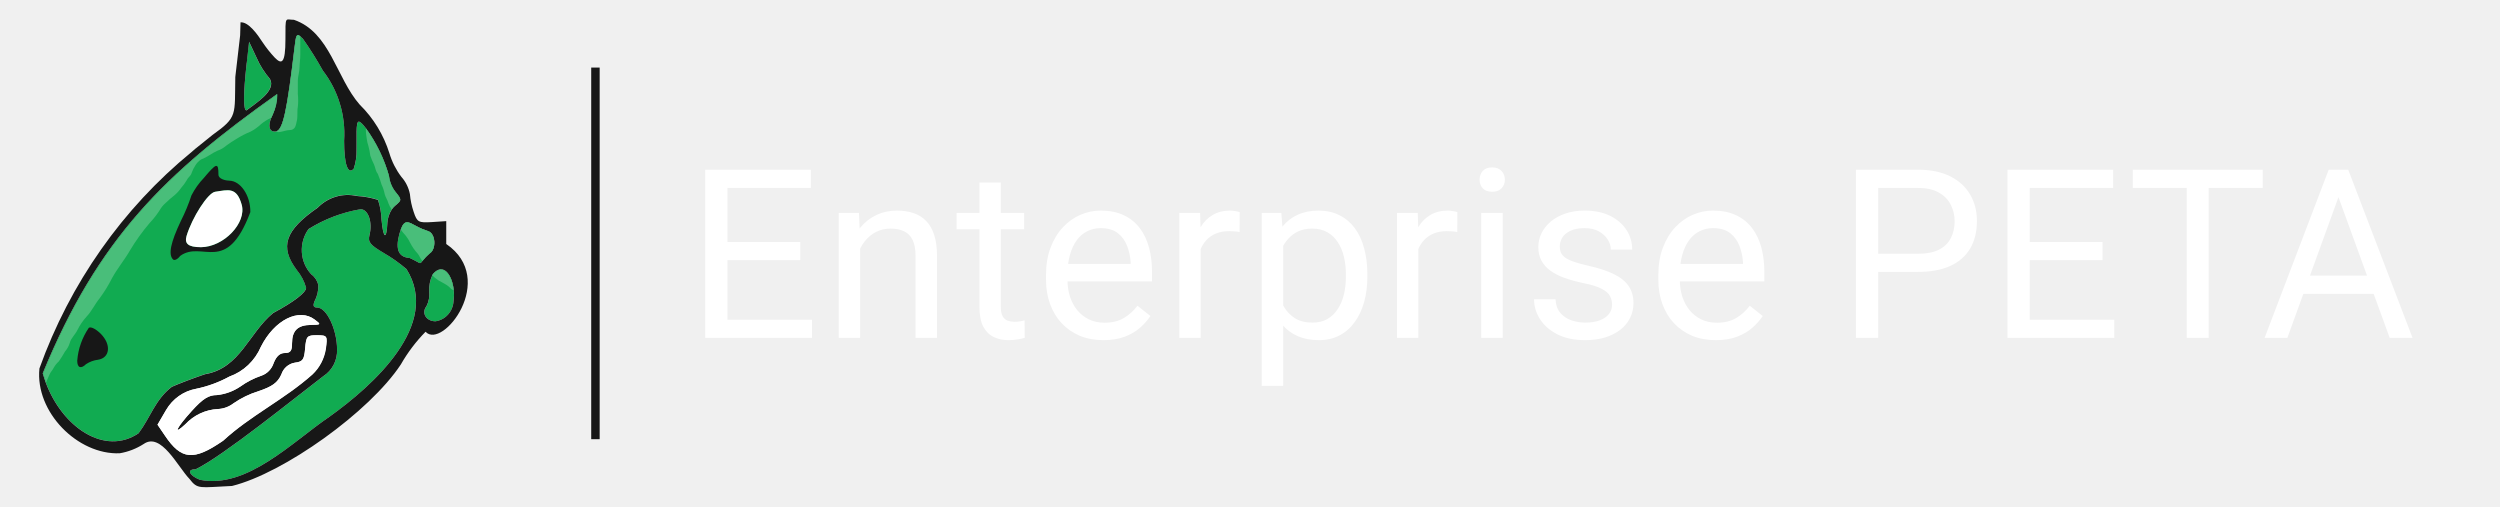
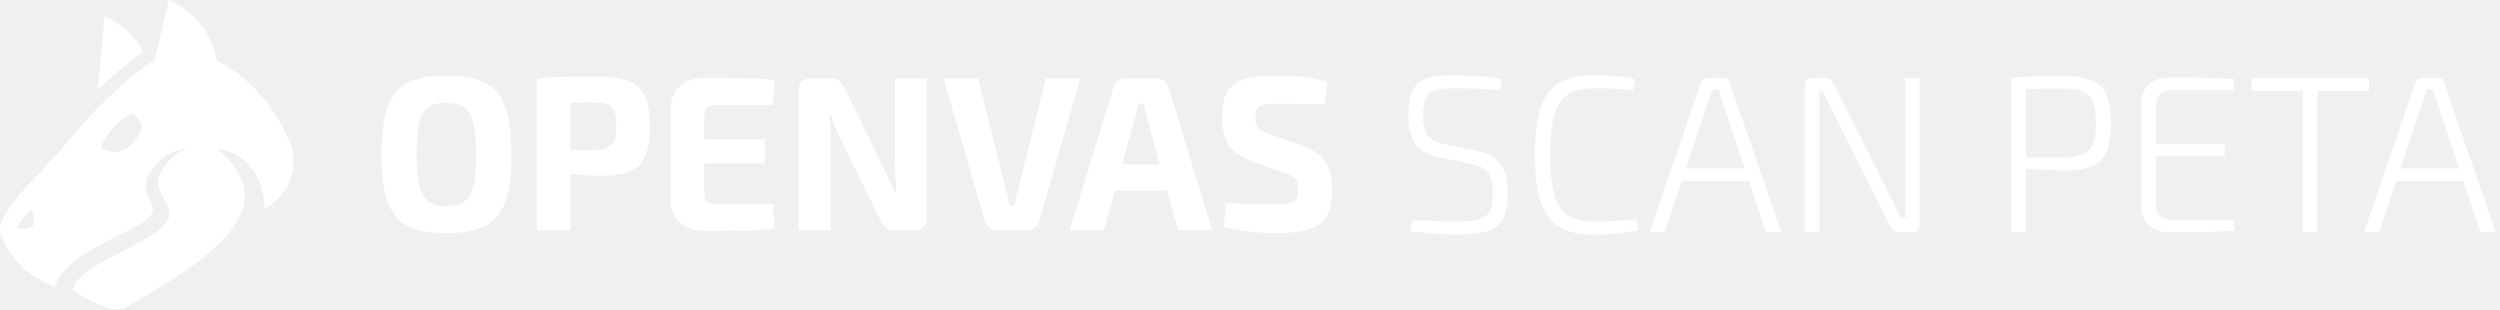
- <svg xmlns="http://www.w3.org/2000/svg" width="148" height="30" viewBox="0 0 148 30" fill="none" data-testid="EnterprisePeta">
-   <mask id="mask0_4211_512" style="mask-type:alpha" maskUnits="userSpaceOnUse" x="0" y="0" width="30" height="30">
-     <circle cx="15" cy="15" r="15" fill="#C4C4C4" />
-   </mask>
-   <g mask="url(#mask0_4211_512)">
- </g>
-   <g clip-path="url(#clip0_4211_512)">
-     <path d="M26.851 17.803V17.819C26.837 18.116 26.723 18.399 26.528 18.618C26.332 18.837 26.069 18.98 25.782 19.021C25.23 19.021 24.931 18.527 25.249 18.129C25.386 17.857 25.442 17.55 25.412 17.246C25.395 16.917 25.458 16.588 25.596 16.291C25.61 16.264 25.625 16.237 25.643 16.212C26.246 15.527 26.773 16.275 26.866 17.175C26.884 17.384 26.879 17.595 26.851 17.803V17.803Z" fill="#11AB51" />
-     <path d="M25.434 15.009C25.277 15.138 25.134 15.285 25.009 15.447C24.831 15.678 24.939 15.59 24.25 15.272C23.631 15.232 23.383 14.818 23.638 13.863C23.67 13.76 23.693 13.674 23.724 13.593C23.948 12.963 24.184 13.139 24.644 13.386C24.872 13.508 25.111 13.609 25.356 13.688C25.783 13.839 25.838 14.762 25.434 15.009Z" fill="#11AB51" />
-     <path d="M19.513 24.664C17.337 26.136 14.613 28.97 11.834 28.405C11.246 28.167 11.076 27.848 11.439 27.792C11.485 27.785 11.531 27.783 11.578 27.785C13.219 26.989 17.399 23.598 19.141 22.269C19.4 22.103 19.611 21.87 19.754 21.593C19.897 21.316 19.965 21.006 19.954 20.692C19.954 19.507 19.334 18.209 18.785 18.209C18.561 18.209 18.515 18.106 18.615 17.85C18.774 17.553 18.854 17.218 18.847 16.88C18.787 16.622 18.638 16.396 18.429 16.243C18.097 15.888 17.898 15.424 17.868 14.932C17.838 14.441 17.979 13.955 18.266 13.56C19.21 12.968 20.256 12.568 21.347 12.383C21.796 12.383 22.066 13.147 21.873 13.911C21.773 14.332 21.896 14.484 22.71 14.969C23.189 15.247 23.643 15.569 24.064 15.932C26.122 19.219 22.083 22.825 19.513 24.664Z" fill="#11AB51" />
-     <path d="M23.383 12.175C23.309 12.24 23.244 12.316 23.19 12.399C23.043 12.63 22.954 12.895 22.934 13.171C22.888 14.229 22.687 14.134 22.586 12.996C22.575 12.597 22.504 12.202 22.377 11.825C21.969 11.697 21.548 11.619 21.122 11.594C20.711 11.502 20.284 11.518 19.88 11.639C19.476 11.759 19.107 11.982 18.808 12.287C16.865 13.632 16.54 14.603 17.57 15.977C17.825 16.282 18.014 16.64 18.122 17.027C18.122 17.311 17.402 17.863 16.171 18.524C14.739 19.686 14.22 21.796 12.138 22.146C11.309 22.424 10.427 22.775 10.171 22.894C9.188 23.651 8.901 24.716 8.205 25.648C6.215 27.001 3.696 25.306 2.708 22.64C2.647 22.465 2.584 22.281 2.531 22.098C5.836 14.068 9.808 10.239 16.403 5.567C16.406 5.976 16.321 6.38 16.155 6.752C16.12 6.819 16.089 6.888 16.063 6.959V6.959C15.862 7.461 15.939 7.787 16.272 7.787C16.298 7.789 16.324 7.786 16.349 7.78C16.76 7.66 16.994 6.522 17.433 2.829C17.519 2.104 17.549 1.968 17.774 2.152C17.828 2.194 17.88 2.239 17.928 2.287C18.356 2.894 18.752 3.523 19.113 4.174C20.023 5.348 20.473 6.83 20.374 8.328C20.374 9.721 20.591 10.35 20.939 9.992C21.06 9.637 21.118 9.262 21.11 8.886C21.133 8.217 21.048 7.199 21.241 7.199C21.333 7.199 21.481 7.35 21.659 7.588C22.277 8.435 22.741 9.39 23.029 10.406C23.066 10.756 23.201 11.088 23.416 11.362C23.793 11.825 23.793 11.841 23.383 12.175Z" fill="#11AB51" />
-     <path d="M14.588 6.532C14.395 6.532 14.404 5.529 14.604 3.722L14.742 2.472L15.192 3.427C15.387 3.875 15.648 4.29 15.965 4.657C16.384 5.37 15.105 6.126 14.588 6.532Z" fill="#11AB51" />
-     <path d="M11.646 8.745C11.546 8.833 11.444 8.912 11.344 8.999C11.43 8.92 11.492 8.856 11.6 8.768L11.646 8.745Z" fill="#49BE7A" />
-     <path d="M5.965 19.761C5.695 19.491 5.385 19.323 5.261 19.411C4.866 19.983 4.628 20.654 4.572 21.353C4.572 21.775 4.789 21.854 5.091 21.56C5.305 21.416 5.549 21.326 5.803 21.297C6.516 21.185 6.597 20.398 5.965 19.761ZM13.567 10.696C13.335 10.696 12.932 10.592 12.932 10.337C12.932 9.605 12.824 9.644 12.073 10.536C11.78 10.842 11.532 11.191 11.337 11.571C11.169 12.086 10.962 12.586 10.717 13.068C10.098 14.373 9.959 15.073 10.245 15.36C10.331 15.44 10.516 15.352 10.663 15.153C11.979 14.19 13.396 16.347 14.82 12.557C14.837 11.578 14.234 10.696 13.567 10.696V10.696ZM11.895 14.635C11.121 14.635 10.92 14.412 11.044 13.973C11.377 12.867 12.306 11.426 12.732 11.354C13.506 11.242 14.009 11.044 14.311 12.118C14.613 13.193 13.251 14.627 11.895 14.635V14.635ZM13.567 10.696C13.335 10.696 12.932 10.592 12.932 10.337C12.932 9.605 12.824 9.644 12.073 10.536C11.78 10.842 11.532 11.191 11.337 11.571C11.169 12.086 10.962 12.586 10.717 13.068C10.098 14.373 9.959 15.073 10.245 15.36C10.331 15.44 10.516 15.352 10.663 15.153C11.979 14.19 13.396 16.347 14.82 12.557C14.837 11.578 14.234 10.696 13.567 10.696V10.696ZM11.895 14.635C11.121 14.635 10.92 14.412 11.044 13.973C11.377 12.867 12.306 11.426 12.732 11.354C13.506 11.242 14.009 11.044 14.311 12.118C14.613 13.193 13.251 14.627 11.895 14.635V14.635ZM5.965 19.761C5.695 19.491 5.385 19.323 5.261 19.411C4.866 19.983 4.628 20.654 4.572 21.353C4.572 21.775 4.789 21.854 5.091 21.56C5.305 21.416 5.549 21.326 5.803 21.297C6.516 21.185 6.597 20.398 5.965 19.761ZM5.965 19.761C5.695 19.491 5.385 19.323 5.261 19.411C4.866 19.983 4.628 20.654 4.572 21.353C4.572 21.775 4.789 21.854 5.091 21.56C5.305 21.416 5.549 21.326 5.803 21.297C6.516 21.185 6.597 20.398 5.965 19.761ZM13.567 10.696C13.335 10.696 12.932 10.592 12.932 10.337C12.932 9.605 12.824 9.644 12.073 10.536C11.78 10.842 11.532 11.191 11.337 11.571C11.169 12.086 10.962 12.586 10.717 13.068C10.098 14.373 9.959 15.073 10.245 15.36C10.331 15.44 10.516 15.352 10.663 15.153C11.979 14.19 13.396 16.347 14.82 12.557C14.837 11.578 14.234 10.696 13.567 10.696V10.696ZM11.895 14.635C11.121 14.635 10.92 14.412 11.044 13.973C11.377 12.867 12.306 11.426 12.732 11.354C13.506 11.242 14.009 11.044 14.311 12.118C14.613 13.193 13.251 14.627 11.895 14.635V14.635ZM13.567 10.696C13.335 10.696 12.932 10.592 12.932 10.337C12.932 9.605 12.824 9.644 12.073 10.536C11.78 10.842 11.532 11.191 11.337 11.571C11.169 12.086 10.962 12.586 10.717 13.068C10.098 14.373 9.959 15.073 10.245 15.36C10.331 15.44 10.516 15.352 10.663 15.153C11.979 14.19 13.396 16.347 14.82 12.557C14.837 11.578 14.234 10.696 13.567 10.696V10.696ZM11.895 14.635C11.121 14.635 10.92 14.412 11.044 13.973C11.377 12.867 12.306 11.426 12.732 11.354C13.506 11.242 14.009 11.044 14.311 12.118C14.613 13.193 13.251 14.627 11.895 14.635V14.635ZM5.965 19.761C5.695 19.491 5.385 19.323 5.261 19.411C4.866 19.983 4.628 20.654 4.572 21.353C4.572 21.775 4.789 21.854 5.091 21.56C5.305 21.416 5.549 21.326 5.803 21.297C6.516 21.185 6.597 20.398 5.965 19.761ZM5.965 19.761C5.695 19.491 5.385 19.323 5.261 19.411C4.866 19.983 4.628 20.654 4.572 21.353C4.572 21.775 4.789 21.854 5.091 21.56C5.305 21.416 5.549 21.326 5.803 21.297C6.516 21.185 6.597 20.398 5.965 19.761ZM13.567 10.696C13.335 10.696 12.932 10.592 12.932 10.337C12.932 9.605 12.824 9.644 12.073 10.536C11.78 10.842 11.532 11.191 11.337 11.571C11.169 12.086 10.962 12.586 10.717 13.068C10.098 14.373 9.959 15.073 10.245 15.36C10.331 15.44 10.516 15.352 10.663 15.153C11.979 14.19 13.396 16.347 14.82 12.557C14.837 11.578 14.234 10.696 13.567 10.696V10.696ZM11.895 14.635C11.121 14.635 10.92 14.412 11.044 13.973C11.377 12.867 12.306 11.426 12.732 11.354C13.506 11.242 14.009 11.044 14.311 12.118C14.613 13.193 13.251 14.627 11.895 14.635V14.635ZM13.567 10.696C13.335 10.696 12.932 10.592 12.932 10.337C12.932 9.605 12.824 9.644 12.073 10.536C11.78 10.842 11.532 11.191 11.337 11.571C11.169 12.086 10.962 12.586 10.717 13.068C10.098 14.373 9.959 15.073 10.245 15.36C10.331 15.44 10.516 15.352 10.663 15.153C11.979 14.19 13.396 16.347 14.82 12.557C14.837 11.578 14.234 10.696 13.567 10.696V10.696ZM11.895 14.635C11.121 14.635 10.92 14.412 11.044 13.973C11.377 12.867 12.306 11.426 12.732 11.354C13.506 11.242 14.009 11.044 14.311 12.118C14.613 13.193 13.251 14.627 11.895 14.635V14.635ZM5.965 19.761C5.695 19.491 5.385 19.323 5.261 19.411C4.866 19.983 4.628 20.654 4.572 21.353C4.572 21.775 4.789 21.854 5.091 21.56C5.305 21.416 5.549 21.326 5.803 21.297C6.516 21.185 6.597 20.398 5.965 19.761ZM5.965 19.761C5.695 19.491 5.385 19.323 5.261 19.411C4.866 19.983 4.628 20.654 4.572 21.353C4.572 21.775 4.789 21.854 5.091 21.56C5.305 21.416 5.549 21.326 5.803 21.297C6.516 21.185 6.597 20.398 5.965 19.761ZM13.567 10.696C13.335 10.696 12.932 10.592 12.932 10.337C12.932 9.605 12.824 9.644 12.073 10.536C11.78 10.842 11.532 11.191 11.337 11.571C11.169 12.086 10.962 12.586 10.717 13.068C10.098 14.373 9.959 15.073 10.245 15.36C10.331 15.44 10.516 15.352 10.663 15.153C11.979 14.19 13.396 16.347 14.82 12.557C14.837 11.578 14.234 10.696 13.567 10.696V10.696ZM11.895 14.635C11.121 14.635 10.92 14.412 11.044 13.973C11.377 12.867 12.306 11.426 12.732 11.354C13.506 11.242 14.009 11.044 14.311 12.118C14.613 13.193 13.251 14.627 11.895 14.635V14.635ZM13.567 10.696C13.335 10.696 12.932 10.592 12.932 10.337C12.932 9.605 12.824 9.644 12.073 10.536C11.78 10.842 11.532 11.191 11.337 11.571C11.169 12.086 10.962 12.586 10.717 13.068C10.098 14.373 9.959 15.073 10.245 15.36C10.331 15.44 10.516 15.352 10.663 15.153C11.979 14.19 13.396 16.347 14.82 12.557C14.837 11.578 14.234 10.696 13.567 10.696V10.696ZM11.895 14.635C11.121 14.635 10.92 14.412 11.044 13.973C11.377 12.867 12.306 11.426 12.732 11.354C13.506 11.242 14.009 11.044 14.311 12.118C14.613 13.193 13.251 14.627 11.895 14.635V14.635ZM5.965 19.761C5.695 19.491 5.385 19.323 5.261 19.411C4.866 19.983 4.628 20.654 4.572 21.353C4.572 21.775 4.789 21.854 5.091 21.56C5.305 21.416 5.549 21.326 5.803 21.297C6.516 21.185 6.597 20.398 5.965 19.761ZM5.965 19.761C5.695 19.491 5.385 19.323 5.261 19.411C4.866 19.983 4.628 20.654 4.572 21.353C4.572 21.775 4.789 21.854 5.091 21.56C5.305 21.416 5.549 21.326 5.803 21.297C6.516 21.185 6.597 20.398 5.965 19.761ZM13.567 10.696C13.335 10.696 12.932 10.592 12.932 10.337C12.932 9.605 12.824 9.644 12.073 10.536C11.78 10.842 11.532 11.191 11.337 11.571C11.169 12.086 10.962 12.586 10.717 13.068C10.098 14.373 9.959 15.073 10.245 15.36C10.331 15.44 10.516 15.352 10.663 15.153C11.979 14.19 13.396 16.347 14.82 12.557C14.837 11.578 14.234 10.696 13.567 10.696V10.696ZM11.895 14.635C11.121 14.635 10.92 14.412 11.044 13.973C11.377 12.867 12.306 11.426 12.732 11.354C13.506 11.242 14.009 11.044 14.311 12.118C14.613 13.193 13.251 14.627 11.895 14.635V14.635ZM13.567 10.696C13.335 10.696 12.932 10.592 12.932 10.337C12.932 9.605 12.824 9.644 12.073 10.536C11.78 10.842 11.532 11.191 11.337 11.571C11.169 12.086 10.962 12.586 10.717 13.068C10.098 14.373 9.959 15.073 10.245 15.36C10.331 15.44 10.516 15.352 10.663 15.153C11.979 14.19 13.396 16.347 14.82 12.557C14.837 11.578 14.234 10.696 13.567 10.696V10.696ZM11.895 14.635C11.121 14.635 10.92 14.412 11.044 13.973C11.377 12.867 12.306 11.426 12.732 11.354C13.506 11.242 14.009 11.044 14.311 12.118C14.613 13.193 13.251 14.627 11.895 14.635V14.635ZM5.965 19.761C5.695 19.491 5.385 19.323 5.261 19.411C4.866 19.983 4.628 20.654 4.572 21.353C4.572 21.775 4.789 21.854 5.091 21.56C5.305 21.416 5.549 21.326 5.803 21.297C6.516 21.185 6.597 20.398 5.965 19.761ZM5.965 19.761C5.695 19.491 5.385 19.323 5.261 19.411C4.866 19.983 4.628 20.654 4.572 21.353C4.572 21.775 4.789 21.854 5.091 21.56C5.305 21.416 5.549 21.326 5.803 21.297C6.516 21.185 6.597 20.398 5.965 19.761ZM13.567 10.696C13.335 10.696 12.932 10.592 12.932 10.337C12.932 9.605 12.824 9.644 12.073 10.536C11.78 10.842 11.532 11.191 11.337 11.571C11.169 12.086 10.962 12.586 10.717 13.068C10.098 14.373 9.959 15.073 10.245 15.36C10.331 15.44 10.516 15.352 10.663 15.153C11.979 14.19 13.396 16.347 14.82 12.557C14.837 11.578 14.234 10.696 13.567 10.696V10.696ZM11.895 14.635C11.121 14.635 10.92 14.412 11.044 13.973C11.377 12.867 12.306 11.426 12.732 11.354C13.506 11.242 14.009 11.044 14.311 12.118C14.613 13.193 13.251 14.627 11.895 14.635V14.635ZM17.097 1.876L17.12 1.82C17.113 1.812 17.113 1.828 17.098 1.876H17.097ZM5.963 19.758C5.692 19.487 5.382 19.32 5.258 19.407C4.864 19.981 4.627 20.653 4.572 21.353C4.572 21.775 4.789 21.854 5.091 21.56C5.305 21.416 5.549 21.326 5.803 21.297C6.516 21.185 6.597 20.398 5.965 19.761L5.963 19.758ZM13.565 10.692C13.333 10.692 12.93 10.589 12.93 10.333C12.93 9.601 12.821 9.641 12.07 10.532C11.777 10.838 11.529 11.187 11.334 11.567C11.166 12.082 10.959 12.582 10.715 13.064C10.095 14.369 9.956 15.069 10.242 15.356C10.328 15.436 10.513 15.349 10.66 15.149C11.976 14.186 13.393 16.343 14.818 12.554C14.837 11.578 14.234 10.696 13.567 10.696L13.565 10.692ZM11.893 14.632C11.119 14.632 10.917 14.408 11.041 13.969C11.374 12.863 12.303 11.422 12.729 11.35C13.503 11.239 14.006 11.04 14.308 12.115C14.61 13.19 13.251 14.627 11.895 14.635L11.893 14.632ZM13.565 10.692C13.333 10.692 12.93 10.589 12.93 10.333C12.93 9.601 12.821 9.641 12.07 10.532C11.777 10.838 11.529 11.187 11.334 11.567C11.166 12.082 10.959 12.582 10.715 13.064C10.095 14.369 9.956 15.069 10.242 15.356C10.328 15.436 10.513 15.349 10.66 15.149C11.976 14.186 13.393 16.343 14.818 12.554C14.837 11.578 14.234 10.696 13.567 10.696L13.565 10.692ZM11.893 14.632C11.119 14.632 10.917 14.408 11.041 13.969C11.374 12.863 12.303 11.422 12.729 11.35C13.503 11.239 14.006 11.04 14.308 12.115C14.61 13.19 13.251 14.627 11.895 14.635L11.893 14.632ZM5.965 19.761C5.695 19.491 5.385 19.323 5.261 19.411C4.866 19.983 4.628 20.654 4.572 21.353C4.572 21.775 4.789 21.854 5.091 21.56C5.305 21.416 5.549 21.326 5.803 21.297C6.516 21.185 6.597 20.398 5.965 19.761ZM5.965 19.761C5.695 19.491 5.385 19.323 5.261 19.411C4.866 19.983 4.628 20.654 4.572 21.353C4.572 21.775 4.789 21.854 5.091 21.56C5.305 21.416 5.549 21.326 5.803 21.297C6.516 21.185 6.597 20.398 5.965 19.761ZM13.567 10.696C13.335 10.696 12.932 10.592 12.932 10.337C12.932 9.605 12.824 9.644 12.073 10.536C11.78 10.842 11.532 11.191 11.337 11.571C11.169 12.086 10.962 12.586 10.717 13.068C10.098 14.373 9.959 15.073 10.245 15.36C10.331 15.44 10.516 15.352 10.663 15.153C11.979 14.19 13.396 16.347 14.82 12.557C14.837 11.578 14.234 10.696 13.567 10.696V10.696ZM11.895 14.635C11.121 14.635 10.92 14.412 11.044 13.973C11.377 12.867 12.306 11.426 12.732 11.354C13.506 11.242 14.009 11.044 14.311 12.118C14.613 13.193 13.251 14.627 11.895 14.635V14.635ZM13.567 10.696C13.335 10.696 12.932 10.592 12.932 10.337C12.932 9.605 12.824 9.644 12.073 10.536C11.78 10.842 11.532 11.191 11.337 11.571C11.169 12.086 10.962 12.586 10.717 13.068C10.098 14.373 9.959 15.073 10.245 15.36C10.331 15.44 10.516 15.352 10.663 15.153C11.979 14.19 13.396 16.347 14.82 12.557C14.837 11.578 14.234 10.696 13.567 10.696V10.696ZM11.895 14.635C11.121 14.635 10.92 14.412 11.044 13.973C11.377 12.867 12.306 11.426 12.732 11.354C13.506 11.242 14.009 11.044 14.311 12.118C14.613 13.193 13.251 14.627 11.895 14.635V14.635ZM5.965 19.761C5.695 19.491 5.385 19.323 5.261 19.411C4.866 19.983 4.628 20.654 4.572 21.353C4.572 21.775 4.789 21.854 5.091 21.56C5.305 21.416 5.549 21.326 5.803 21.297C6.516 21.185 6.597 20.398 5.965 19.761ZM5.965 19.761C5.695 19.491 5.385 19.323 5.261 19.411C4.866 19.983 4.628 20.654 4.572 21.353C4.572 21.775 4.789 21.854 5.091 21.56C5.305 21.416 5.549 21.326 5.803 21.297C6.516 21.185 6.597 20.398 5.965 19.761ZM13.567 10.696C13.335 10.696 12.932 10.592 12.932 10.337C12.932 9.605 12.824 9.644 12.073 10.536C11.78 10.842 11.532 11.191 11.337 11.571C11.169 12.086 10.962 12.586 10.717 13.068C10.098 14.373 9.959 15.073 10.245 15.36C10.331 15.44 10.516 15.352 10.663 15.153C11.979 14.19 13.396 16.347 14.82 12.557C14.837 11.578 14.234 10.696 13.567 10.696V10.696ZM11.895 14.635C11.121 14.635 10.92 14.412 11.044 13.973C11.377 12.867 12.306 11.426 12.732 11.354C13.506 11.242 14.009 11.044 14.311 12.118C14.613 13.193 13.251 14.627 11.895 14.635V14.635ZM13.567 10.696C13.335 10.696 12.932 10.592 12.932 10.337C12.932 9.605 12.824 9.644 12.073 10.536C11.78 10.842 11.532 11.191 11.337 11.571C11.169 12.086 10.962 12.586 10.717 13.068C10.098 14.373 9.959 15.073 10.245 15.36C10.331 15.44 10.516 15.352 10.663 15.153C11.979 14.19 13.396 16.347 14.82 12.557C14.837 11.578 14.234 10.696 13.567 10.696V10.696ZM11.895 14.635C11.121 14.635 10.92 14.412 11.044 13.973C11.377 12.867 12.306 11.426 12.732 11.354C13.506 11.242 14.009 11.044 14.311 12.118C14.613 13.193 13.251 14.627 11.895 14.635V14.635ZM5.965 19.761C5.695 19.491 5.385 19.323 5.261 19.411C4.866 19.983 4.628 20.654 4.572 21.353C4.572 21.775 4.789 21.854 5.091 21.56C5.305 21.416 5.549 21.326 5.803 21.297C6.516 21.185 6.597 20.398 5.965 19.761ZM5.965 19.761C5.695 19.491 5.385 19.323 5.261 19.411C4.866 19.983 4.628 20.654 4.572 21.353C4.572 21.775 4.789 21.854 5.091 21.56C5.305 21.416 5.549 21.326 5.803 21.297C6.516 21.185 6.597 20.398 5.965 19.761ZM13.567 10.696C13.335 10.696 12.932 10.592 12.932 10.337C12.932 9.605 12.824 9.644 12.073 10.536C11.78 10.842 11.532 11.191 11.337 11.571C11.169 12.086 10.962 12.586 10.717 13.068C10.098 14.373 9.959 15.073 10.245 15.36C10.331 15.44 10.516 15.352 10.663 15.153C11.979 14.19 13.396 16.347 14.82 12.557C14.837 11.578 14.234 10.696 13.567 10.696V10.696ZM11.895 14.635C11.121 14.635 10.92 14.412 11.044 13.973C11.377 12.867 12.306 11.426 12.732 11.354C13.506 11.242 14.009 11.044 14.311 12.118C14.613 13.193 13.251 14.627 11.895 14.635V14.635ZM13.567 10.696C13.335 10.696 12.932 10.592 12.932 10.337C12.932 9.605 12.824 9.644 12.073 10.536C11.78 10.842 11.532 11.191 11.337 11.571C11.169 12.086 10.962 12.586 10.717 13.068C10.098 14.373 9.959 15.073 10.245 15.36C10.331 15.44 10.516 15.352 10.663 15.153C11.979 14.19 13.396 16.347 14.82 12.557C14.837 11.578 14.234 10.696 13.567 10.696V10.696ZM11.895 14.635C11.121 14.635 10.92 14.412 11.044 13.973C11.377 12.867 12.306 11.426 12.732 11.354C13.506 11.242 14.009 11.044 14.311 12.118C14.613 13.193 13.251 14.627 11.895 14.635V14.635ZM5.965 19.761C5.695 19.491 5.385 19.323 5.261 19.411C4.866 19.983 4.628 20.654 4.572 21.353C4.572 21.775 4.789 21.854 5.091 21.56C5.305 21.416 5.549 21.326 5.803 21.297C6.516 21.185 6.597 20.398 5.965 19.761ZM5.965 19.761C5.695 19.491 5.385 19.323 5.261 19.411C4.866 19.983 4.628 20.654 4.572 21.353C4.572 21.775 4.789 21.854 5.091 21.56C5.305 21.416 5.549 21.326 5.803 21.297C6.516 21.185 6.597 20.398 5.965 19.761ZM13.567 10.696C13.335 10.696 12.932 10.592 12.932 10.337C12.932 9.605 12.824 9.644 12.073 10.536C11.78 10.842 11.532 11.191 11.337 11.571C11.169 12.086 10.962 12.586 10.717 13.068C10.098 14.373 9.959 15.073 10.245 15.36C10.331 15.44 10.516 15.352 10.663 15.153C11.979 14.19 13.396 16.347 14.82 12.557C14.837 11.578 14.234 10.696 13.567 10.696V10.696ZM11.895 14.635C11.121 14.635 10.92 14.412 11.044 13.973C11.377 12.867 12.306 11.426 12.732 11.354C13.506 11.242 14.009 11.044 14.311 12.118C14.613 13.193 13.251 14.627 11.895 14.635V14.635ZM13.567 10.696C13.335 10.696 12.932 10.592 12.932 10.337C12.932 9.605 12.824 9.644 12.073 10.536C11.78 10.842 11.532 11.191 11.337 11.571C11.169 12.086 10.962 12.586 10.717 13.068C10.098 14.373 9.959 15.073 10.245 15.36C10.331 15.44 10.516 15.352 10.663 15.153C11.979 14.19 13.396 16.347 14.82 12.557C14.837 11.578 14.234 10.696 13.567 10.696V10.696ZM11.895 14.635C11.121 14.635 10.92 14.412 11.044 13.973C11.377 12.867 12.306 11.426 12.732 11.354C13.506 11.242 14.009 11.044 14.311 12.118C14.613 13.193 13.251 14.627 11.895 14.635V14.635ZM5.965 19.761C5.695 19.491 5.385 19.323 5.261 19.411C4.866 19.983 4.628 20.654 4.572 21.353C4.572 21.775 4.789 21.854 5.091 21.56C5.305 21.416 5.549 21.326 5.803 21.297C6.516 21.185 6.597 20.398 5.965 19.761ZM5.965 19.761C5.695 19.491 5.385 19.323 5.261 19.411C4.866 19.983 4.628 20.654 4.572 21.353C4.572 21.775 4.789 21.854 5.091 21.56C5.305 21.416 5.549 21.326 5.803 21.297C6.516 21.185 6.597 20.398 5.965 19.761ZM13.567 10.696C13.335 10.696 12.932 10.592 12.932 10.337C12.932 9.605 12.824 9.644 12.073 10.536C11.78 10.842 11.532 11.191 11.337 11.571C11.169 12.086 10.962 12.586 10.717 13.068C10.098 14.373 9.959 15.073 10.245 15.36C10.331 15.44 10.516 15.352 10.663 15.153C11.979 14.19 13.396 16.347 14.82 12.557C14.837 11.578 14.234 10.696 13.567 10.696V10.696ZM11.895 14.635C11.121 14.635 10.92 14.412 11.044 13.973C11.377 12.867 12.306 11.426 12.732 11.354C13.506 11.242 14.009 11.044 14.311 12.118C14.613 13.193 13.251 14.627 11.895 14.635V14.635ZM13.567 10.696C13.335 10.696 12.932 10.592 12.932 10.337C12.932 9.605 12.824 9.644 12.073 10.536C11.78 10.842 11.532 11.191 11.337 11.571C11.169 12.086 10.962 12.586 10.717 13.068C10.098 14.373 9.959 15.073 10.245 15.36C10.331 15.44 10.516 15.352 10.663 15.153C11.979 14.19 13.396 16.347 14.82 12.557C14.837 11.578 14.234 10.696 13.567 10.696V10.696ZM11.895 14.635C11.121 14.635 10.92 14.412 11.044 13.973C11.377 12.867 12.306 11.426 12.732 11.354C13.506 11.242 14.009 11.044 14.311 12.118C14.613 13.193 13.251 14.627 11.895 14.635V14.635ZM5.965 19.761C5.695 19.491 5.385 19.323 5.261 19.411C4.866 19.983 4.628 20.654 4.572 21.353C4.572 21.775 4.789 21.854 5.091 21.56C5.305 21.416 5.549 21.326 5.803 21.297C6.516 21.185 6.597 20.398 5.965 19.761ZM13.567 10.696C13.335 10.696 12.932 10.592 12.932 10.337C12.932 9.605 12.824 9.644 12.073 10.536C11.78 10.842 11.532 11.191 11.337 11.571C11.169 12.086 10.962 12.586 10.717 13.068C10.098 14.373 9.959 15.073 10.245 15.36C10.331 15.44 10.516 15.352 10.663 15.153C11.979 14.19 13.396 16.347 14.82 12.557C14.837 11.578 14.234 10.696 13.567 10.696V10.696ZM11.895 14.635C11.121 14.635 10.92 14.412 11.044 13.973C11.377 12.867 12.306 11.426 12.732 11.354C13.506 11.242 14.009 11.044 14.311 12.118C14.613 13.193 13.251 14.627 11.895 14.635V14.635ZM5.965 19.761C5.695 19.491 5.385 19.323 5.261 19.411C4.866 19.983 4.628 20.654 4.572 21.353C4.572 21.775 4.789 21.854 5.091 21.56C5.305 21.416 5.549 21.326 5.803 21.297C6.516 21.185 6.597 20.398 5.965 19.761ZM5.965 19.761C5.695 19.491 5.385 19.323 5.261 19.411C4.866 19.983 4.628 20.654 4.572 21.353C4.572 21.775 4.789 21.854 5.091 21.56C5.305 21.416 5.549 21.326 5.803 21.297C6.516 21.185 6.597 20.398 5.965 19.761ZM13.567 10.696C13.335 10.696 12.932 10.592 12.932 10.337C12.932 9.605 12.824 9.644 12.073 10.536C11.78 10.842 11.532 11.191 11.337 11.571C11.169 12.086 10.962 12.586 10.717 13.068C10.098 14.373 9.959 15.073 10.245 15.36C10.331 15.44 10.516 15.352 10.663 15.153C11.979 14.19 13.396 16.347 14.82 12.557C14.837 11.578 14.234 10.696 13.567 10.696V10.696ZM11.895 14.635C11.121 14.635 10.92 14.412 11.044 13.973C11.377 12.867 12.306 11.426 12.732 11.354C13.506 11.242 14.009 11.044 14.311 12.118C14.613 13.193 13.251 14.627 11.895 14.635V14.635Z" fill="#171717" />
-     <path d="M11.893 14.634C11.12 14.634 10.918 14.411 11.042 13.972C11.375 12.866 12.304 11.425 12.73 11.353C13.504 11.241 14.007 11.043 14.309 12.118C14.611 13.192 13.251 14.627 11.893 14.634Z" fill="white" />
-     <path d="M26.418 14.444V13.091L25.567 13.147C24.777 13.194 24.692 13.155 24.491 12.55C24.374 12.208 24.298 11.852 24.267 11.491C24.193 11.111 24.019 10.758 23.763 10.472C23.445 10.055 23.204 9.581 23.053 9.075C22.71 7.979 22.106 6.989 21.295 6.194C19.902 4.61 19.547 1.904 17.401 1.172C16.875 1.172 16.898 0.894 16.898 2.334C16.898 3.774 16.673 3.822 16.279 3.425C16.002 3.132 15.751 2.815 15.528 2.478C15.257 2.056 14.707 1.277 14.239 1.324L14.216 2.096L13.93 4.556C13.884 6.833 14.085 6.912 12.583 7.987C12.273 8.234 11.964 8.481 11.654 8.735C11.553 8.823 11.452 8.903 11.352 8.99L11.344 8.997C7.257 12.341 4.141 16.773 2.334 21.812C2.071 24.398 4.609 26.938 7.087 26.834C7.59 26.749 8.071 26.562 8.504 26.285C9.533 25.56 10.528 27.638 11.213 28.347C11.708 28.991 11.801 28.856 13.737 28.769C16.795 28.012 21.881 24.383 23.731 21.573C24.135 20.866 24.627 20.216 25.194 19.639C26.182 20.731 29.483 16.537 26.418 14.444ZM17.124 1.812L17.101 1.868C17.113 1.828 17.113 1.812 17.121 1.812H17.124ZM14.608 3.723L14.747 2.473L15.196 3.428C15.392 3.876 15.653 4.291 15.97 4.658C16.396 5.367 15.111 6.123 14.59 6.536C14.396 6.532 14.403 5.529 14.605 3.723H14.608ZM8.203 25.65C6.213 27.003 3.694 25.308 2.706 22.641C2.645 22.466 2.582 22.283 2.529 22.1C5.834 14.069 9.806 10.241 16.401 5.568C16.404 5.978 16.32 6.382 16.153 6.754C16.118 6.821 16.087 6.89 16.061 6.961V6.961C15.86 7.463 15.937 7.789 16.27 7.789C16.296 7.79 16.322 7.788 16.348 7.781C16.758 7.662 16.992 6.524 17.431 2.83C17.517 2.106 17.547 1.97 17.772 2.154C17.826 2.196 17.878 2.241 17.927 2.289C18.354 2.896 18.75 3.525 19.111 4.176C20.021 5.35 20.471 6.832 20.372 8.33C20.372 9.723 20.59 10.352 20.938 9.994C21.058 9.638 21.116 9.264 21.108 8.888C21.131 8.219 21.046 7.201 21.239 7.201C21.331 7.201 21.48 7.352 21.657 7.59C22.275 8.437 22.739 9.392 23.027 10.408C23.064 10.758 23.199 11.09 23.415 11.364C23.794 11.837 23.794 11.849 23.383 12.184C23.309 12.249 23.244 12.324 23.19 12.407C23.042 12.638 22.954 12.904 22.934 13.179C22.888 14.238 22.687 14.142 22.585 13.004C22.574 12.605 22.504 12.211 22.377 11.834C21.969 11.705 21.548 11.627 21.122 11.603C20.711 11.511 20.284 11.526 19.88 11.647C19.476 11.768 19.107 11.991 18.808 12.296C16.865 13.641 16.54 14.612 17.57 15.985C17.825 16.29 18.014 16.649 18.122 17.036C18.122 17.319 17.402 17.871 16.171 18.532C14.739 19.694 14.22 21.804 12.138 22.154C11.309 22.432 10.427 22.783 10.171 22.902C9.187 23.653 8.899 24.728 8.203 25.65ZM9.759 25.778L9.325 25.141L9.836 24.266C10.028 23.94 10.285 23.659 10.591 23.444C10.896 23.228 11.243 23.082 11.608 23.016C12.297 22.875 12.962 22.63 13.582 22.291C13.995 22.145 14.374 21.912 14.695 21.608C15.016 21.303 15.273 20.934 15.448 20.523C16.246 18.939 17.701 18.207 18.638 18.923C19.025 19.207 19.006 19.226 18.413 19.233C17.631 19.241 17.291 19.567 17.291 20.316C17.291 20.77 17.199 20.897 16.857 20.897C16.571 20.897 16.354 21.095 16.199 21.501C16.142 21.674 16.046 21.831 15.92 21.959C15.793 22.087 15.64 22.184 15.472 22.241C15.031 22.391 14.614 22.605 14.233 22.878C13.818 23.16 13.342 23.335 12.847 23.387C12.352 23.387 12.019 23.594 11.361 24.318C10.456 25.313 10.208 25.822 10.973 25.114C11.479 24.574 12.165 24.252 12.893 24.214C13.232 24.2 13.559 24.081 13.83 23.871C14.278 23.562 14.769 23.323 15.286 23.163C16.114 22.885 16.431 22.661 16.656 22.167C16.714 21.984 16.821 21.822 16.965 21.698C17.108 21.574 17.283 21.494 17.468 21.467C17.928 21.411 18.01 21.285 18.065 20.623C18.126 19.899 18.18 19.844 18.761 19.844C19.373 19.844 19.388 19.867 19.28 20.648C19.189 21.231 18.908 21.764 18.483 22.162C16.819 23.645 14.822 24.591 13.207 26.081C11.459 27.298 10.734 27.235 9.759 25.778V25.778ZM19.513 24.663C17.338 26.136 14.613 28.969 11.834 28.404C11.246 28.166 11.076 27.847 11.439 27.791C11.485 27.784 11.532 27.782 11.578 27.784C13.219 26.988 17.399 23.597 19.141 22.268C19.4 22.102 19.611 21.869 19.754 21.592C19.897 21.315 19.966 21.005 19.954 20.691C19.954 19.506 19.334 18.208 18.785 18.208C18.561 18.208 18.515 18.105 18.615 17.849C18.774 17.552 18.854 17.218 18.847 16.878C18.787 16.621 18.639 16.395 18.429 16.242C18.097 15.887 17.898 15.423 17.868 14.931C17.839 14.44 17.98 13.954 18.266 13.559C19.211 12.969 20.257 12.57 21.348 12.386C21.797 12.386 22.067 13.151 21.874 13.914C21.774 14.336 21.897 14.488 22.711 14.973C23.19 15.249 23.643 15.57 24.065 15.932C26.124 19.219 22.083 22.825 19.513 24.663ZM25.009 15.446C24.832 15.677 24.939 15.589 24.251 15.271C23.632 15.231 23.384 14.817 23.639 13.862C23.67 13.759 23.694 13.673 23.725 13.592C23.949 12.963 24.185 13.137 24.645 13.384C24.873 13.507 25.111 13.608 25.357 13.687C25.791 13.83 25.845 14.754 25.434 15.001C25.28 15.136 25.137 15.285 25.009 15.447V15.446ZM26.85 17.802V17.818C26.836 18.115 26.722 18.398 26.526 18.617C26.331 18.837 26.068 18.979 25.781 19.02C25.229 19.02 24.93 18.526 25.248 18.128C25.385 17.856 25.441 17.549 25.41 17.245C25.393 16.915 25.457 16.587 25.595 16.289C25.608 16.262 25.624 16.235 25.641 16.21C26.244 15.526 26.771 16.273 26.863 17.173C26.883 17.383 26.879 17.594 26.852 17.803L26.85 17.802Z" fill="#171717" />
-     <path d="M19.294 20.66C19.202 21.243 18.921 21.776 18.497 22.174C16.832 23.655 14.835 24.602 13.218 26.09C11.46 27.3 10.733 27.236 9.758 25.78L9.324 25.143L9.835 24.268C10.027 23.942 10.284 23.661 10.59 23.446C10.895 23.23 11.242 23.084 11.607 23.018C12.296 22.876 12.961 22.632 13.581 22.293C13.993 22.146 14.372 21.914 14.693 21.61C15.014 21.306 15.27 20.937 15.446 20.526C16.243 18.942 17.699 18.21 18.636 18.926C19.023 19.21 19.004 19.229 18.411 19.236C17.629 19.244 17.288 19.57 17.288 20.319C17.288 20.773 17.197 20.9 16.855 20.9C16.569 20.9 16.352 21.098 16.197 21.504C16.139 21.677 16.044 21.833 15.917 21.962C15.791 22.09 15.638 22.187 15.469 22.244C15.029 22.394 14.612 22.608 14.231 22.881C13.816 23.163 13.34 23.338 12.845 23.39C12.35 23.39 12.017 23.597 11.359 24.321C10.453 25.316 10.206 25.825 10.971 25.116C11.477 24.577 12.163 24.255 12.891 24.217C13.23 24.203 13.556 24.083 13.828 23.874C14.276 23.565 14.767 23.326 15.283 23.166C16.112 22.887 16.429 22.664 16.654 22.17C16.712 21.987 16.819 21.825 16.963 21.701C17.106 21.577 17.281 21.497 17.466 21.47C17.926 21.414 18.008 21.287 18.062 20.626C18.124 19.901 18.178 19.847 18.759 19.847C19.387 19.857 19.402 19.881 19.294 20.66Z" fill="white" />
-     <path d="M26.858 17.181C26.798 17.165 26.742 17.135 26.695 17.093C26.602 16.987 26.493 16.898 26.371 16.83C26.216 16.751 26.139 16.687 25.968 16.607C25.834 16.518 25.707 16.417 25.589 16.304C25.603 16.277 25.619 16.25 25.636 16.225C26.246 15.542 26.765 16.289 26.858 17.181Z" fill="#49BE7A" />
-     <path d="M25.434 15.009C25.276 15.138 25.133 15.285 25.008 15.447C24.876 15.319 24.837 15.137 24.722 15.009C24.547 14.818 24.399 14.604 24.281 14.372C24.21 14.225 24.125 14.087 24.025 13.959C23.917 13.843 23.816 13.721 23.723 13.592C23.948 12.963 24.183 13.139 24.643 13.385C24.872 13.508 25.11 13.609 25.356 13.688C25.783 13.838 25.84 14.762 25.434 15.009Z" fill="#49BE7A" />
-     <path d="M23.383 12.175C23.309 12.24 23.244 12.315 23.189 12.399C23.11 12.289 23.044 12.168 22.996 12.04C22.942 11.825 22.818 11.681 22.772 11.483C22.734 11.29 22.672 11.102 22.588 10.925C22.526 10.709 22.451 10.496 22.363 10.289C22.216 10.099 22.232 9.93 22.139 9.731C22.054 9.565 21.982 9.392 21.921 9.214C21.899 9.025 21.863 8.839 21.813 8.657C21.759 8.499 21.723 8.337 21.704 8.171C21.669 7.98 21.653 7.785 21.657 7.59C22.276 8.437 22.74 9.391 23.027 10.408C23.064 10.758 23.199 11.09 23.415 11.364C23.793 11.825 23.793 11.84 23.383 12.175Z" fill="#49BE7A" />
-     <path d="M16.162 6.754C16.126 6.821 16.096 6.89 16.07 6.961V6.961C16.056 6.967 16.043 6.975 16.031 6.985C15.823 7.08 15.627 7.203 15.451 7.351C15.264 7.53 15.053 7.68 14.824 7.797C14.544 7.91 14.275 8.049 14.019 8.21C13.802 8.335 13.593 8.473 13.392 8.623C13.242 8.755 13.069 8.855 12.881 8.918C12.718 8.994 12.56 9.082 12.409 9.181C12.247 9.284 12.076 9.372 11.899 9.444C11.768 9.53 11.658 9.644 11.574 9.778C11.482 9.917 11.407 10.066 11.349 10.223C11.295 10.438 11.156 10.454 11.055 10.669C10.962 10.829 10.853 10.978 10.73 11.115C10.616 11.281 10.481 11.431 10.328 11.56C10.149 11.698 9.979 11.847 9.817 12.006C9.669 12.13 9.544 12.281 9.449 12.451C9.278 12.716 9.084 12.964 8.868 13.191C8.431 13.702 8.037 14.251 7.691 14.831C7.381 15.372 6.948 15.89 6.63 16.471C6.419 16.89 6.173 17.289 5.894 17.665C5.624 17.991 5.422 18.437 5.128 18.739C4.907 18.982 4.722 19.255 4.576 19.551C4.46 19.798 4.197 20.024 4.134 20.291C4.076 20.483 3.978 20.659 3.848 20.809C3.736 21.012 3.613 21.209 3.48 21.398C3.362 21.502 3.262 21.626 3.185 21.764C3.115 21.916 3.001 22.003 2.929 22.178C2.875 22.329 2.767 22.512 2.728 22.651C2.666 22.476 2.604 22.292 2.55 22.11C5.856 14.079 9.827 10.25 16.422 5.578C16.419 5.985 16.331 6.386 16.162 6.754V6.754Z" fill="#49BE7A" />
-     <path d="M17.778 2.345V3.245C17.778 3.492 17.732 3.793 17.732 3.977C17.732 4.261 17.631 4.526 17.631 4.765V5.553C17.659 5.815 17.659 6.079 17.631 6.341C17.585 6.516 17.631 6.89 17.577 7.13C17.507 7.432 17.5 7.703 17.117 7.703C16.893 7.703 16.459 7.91 16.359 7.775C16.769 7.656 17.003 6.517 17.443 2.824C17.529 2.099 17.559 1.964 17.783 2.147L17.778 2.345Z" fill="#49BE7A" />
-   </g>
-   <line x1="35.25" y1="4" x2="35.25" y2="26" stroke="#171717" stroke-width="0.5" />
-   <path d="M48.071 18.927V20H42.801V18.927H48.071ZM43.067 10.047V20H41.748V10.047H43.067ZM47.374 14.326V15.399H42.801V14.326H47.374ZM48.003 10.047V11.127H42.801V10.047H48.003ZM50.918 14.183V20H49.654V12.604H50.85L50.918 14.183ZM50.617 16.021L50.091 16.001C50.096 15.495 50.171 15.028 50.317 14.6C50.463 14.167 50.668 13.791 50.932 13.472C51.196 13.153 51.511 12.907 51.875 12.733C52.245 12.556 52.652 12.467 53.099 12.467C53.464 12.467 53.792 12.517 54.083 12.617C54.375 12.713 54.623 12.868 54.828 13.082C55.038 13.296 55.198 13.574 55.307 13.916C55.416 14.253 55.471 14.666 55.471 15.153V20H54.2V15.14C54.2 14.752 54.143 14.442 54.029 14.21C53.915 13.973 53.748 13.802 53.53 13.697C53.311 13.588 53.042 13.533 52.723 13.533C52.408 13.533 52.121 13.599 51.862 13.731C51.606 13.864 51.385 14.046 51.199 14.278C51.016 14.511 50.873 14.777 50.768 15.078C50.668 15.374 50.617 15.689 50.617 16.021ZM60.629 12.604V13.574H56.63V12.604H60.629ZM57.983 10.806H59.248V18.168C59.248 18.419 59.286 18.608 59.364 18.735C59.441 18.863 59.542 18.947 59.665 18.988C59.788 19.029 59.92 19.05 60.061 19.05C60.166 19.05 60.275 19.041 60.389 19.023C60.508 19 60.597 18.981 60.656 18.968L60.663 20C60.562 20.032 60.43 20.061 60.266 20.089C60.107 20.121 59.913 20.137 59.685 20.137C59.375 20.137 59.09 20.075 58.831 19.952C58.571 19.829 58.364 19.624 58.209 19.337C58.058 19.045 57.983 18.653 57.983 18.161V10.806ZM65.321 20.137C64.806 20.137 64.339 20.05 63.92 19.877C63.505 19.699 63.148 19.451 62.847 19.132C62.55 18.813 62.323 18.435 62.163 17.997C62.004 17.56 61.924 17.081 61.924 16.561V16.274C61.924 15.673 62.013 15.137 62.191 14.668C62.368 14.194 62.61 13.793 62.915 13.465C63.22 13.137 63.567 12.888 63.954 12.72C64.341 12.551 64.743 12.467 65.157 12.467C65.686 12.467 66.142 12.558 66.525 12.74C66.912 12.922 67.229 13.178 67.475 13.506C67.721 13.829 67.903 14.212 68.022 14.654C68.14 15.092 68.199 15.57 68.199 16.09V16.657H62.676V15.625H66.935V15.529C66.916 15.201 66.848 14.882 66.73 14.572C66.616 14.262 66.433 14.007 66.183 13.807C65.932 13.606 65.59 13.506 65.157 13.506C64.87 13.506 64.606 13.567 64.364 13.69C64.123 13.809 63.915 13.987 63.742 14.224C63.569 14.461 63.435 14.75 63.339 15.092C63.243 15.434 63.195 15.828 63.195 16.274V16.561C63.195 16.912 63.243 17.243 63.339 17.553C63.439 17.858 63.583 18.127 63.77 18.359C63.961 18.592 64.191 18.774 64.46 18.906C64.733 19.038 65.043 19.105 65.39 19.105C65.836 19.105 66.215 19.013 66.525 18.831C66.834 18.649 67.106 18.405 67.338 18.1L68.104 18.708C67.944 18.95 67.741 19.18 67.495 19.398C67.249 19.617 66.946 19.795 66.586 19.932C66.231 20.068 65.809 20.137 65.321 20.137ZM71.081 13.766V20H69.816V12.604H71.046L71.081 13.766ZM73.391 12.562L73.384 13.738C73.279 13.716 73.179 13.702 73.083 13.697C72.992 13.688 72.887 13.684 72.769 13.684C72.477 13.684 72.22 13.729 71.996 13.82C71.773 13.912 71.584 14.039 71.429 14.203C71.274 14.367 71.151 14.563 71.06 14.791C70.973 15.014 70.916 15.26 70.889 15.529L70.534 15.734C70.534 15.288 70.577 14.868 70.663 14.477C70.755 14.085 70.894 13.738 71.081 13.438C71.267 13.132 71.504 12.895 71.791 12.727C72.083 12.553 72.429 12.467 72.831 12.467C72.922 12.467 73.026 12.478 73.145 12.501C73.263 12.519 73.345 12.54 73.391 12.562ZM75.965 14.025V22.844H74.693V12.604H75.855L75.965 14.025ZM80.948 16.24V16.384C80.948 16.922 80.884 17.421 80.757 17.881C80.629 18.337 80.442 18.733 80.196 19.07C79.954 19.408 79.656 19.67 79.3 19.856C78.945 20.043 78.537 20.137 78.077 20.137C77.608 20.137 77.193 20.059 76.833 19.904C76.473 19.749 76.167 19.524 75.917 19.227C75.666 18.931 75.466 18.576 75.315 18.161C75.169 17.746 75.069 17.279 75.014 16.76V15.994C75.069 15.447 75.172 14.957 75.322 14.524C75.472 14.091 75.671 13.722 75.917 13.417C76.167 13.107 76.471 12.872 76.826 12.713C77.181 12.549 77.592 12.467 78.056 12.467C78.521 12.467 78.934 12.558 79.294 12.74C79.654 12.918 79.957 13.173 80.203 13.506C80.449 13.838 80.634 14.237 80.757 14.702C80.884 15.162 80.948 15.675 80.948 16.24ZM79.677 16.384V16.24C79.677 15.871 79.638 15.525 79.56 15.201C79.483 14.873 79.362 14.586 79.198 14.34C79.038 14.089 78.833 13.893 78.583 13.752C78.332 13.606 78.034 13.533 77.687 13.533C77.368 13.533 77.09 13.588 76.853 13.697C76.621 13.807 76.423 13.955 76.259 14.142C76.094 14.324 75.96 14.534 75.855 14.771C75.755 15.003 75.68 15.245 75.63 15.495V17.266C75.721 17.585 75.848 17.885 76.013 18.168C76.177 18.446 76.395 18.672 76.669 18.845C76.942 19.013 77.286 19.098 77.701 19.098C78.043 19.098 78.337 19.027 78.583 18.886C78.833 18.74 79.038 18.542 79.198 18.291C79.362 18.04 79.483 17.753 79.56 17.43C79.638 17.102 79.677 16.753 79.677 16.384ZM83.966 13.766V20H82.701V12.604H83.932L83.966 13.766ZM86.276 12.562L86.27 13.738C86.165 13.716 86.065 13.702 85.969 13.697C85.878 13.688 85.773 13.684 85.654 13.684C85.363 13.684 85.105 13.729 84.882 13.82C84.659 13.912 84.469 14.039 84.315 14.203C84.16 14.367 84.037 14.563 83.945 14.791C83.859 15.014 83.802 15.26 83.775 15.529L83.419 15.734C83.419 15.288 83.462 14.868 83.549 14.477C83.64 14.085 83.779 13.738 83.966 13.438C84.153 13.132 84.39 12.895 84.677 12.727C84.969 12.553 85.315 12.467 85.716 12.467C85.807 12.467 85.912 12.478 86.03 12.501C86.149 12.519 86.231 12.54 86.276 12.562ZM88.96 12.604V20H87.688V12.604H88.96ZM87.592 10.642C87.592 10.437 87.654 10.263 87.777 10.122C87.904 9.981 88.091 9.91 88.337 9.91C88.579 9.91 88.763 9.981 88.891 10.122C89.023 10.263 89.089 10.437 89.089 10.642C89.089 10.838 89.023 11.006 88.891 11.148C88.763 11.284 88.579 11.352 88.337 11.352C88.091 11.352 87.904 11.284 87.777 11.148C87.654 11.006 87.592 10.838 87.592 10.642ZM95.436 18.038C95.436 17.856 95.395 17.687 95.313 17.532C95.236 17.373 95.074 17.229 94.828 17.102C94.586 16.969 94.222 16.855 93.734 16.76C93.324 16.673 92.953 16.571 92.62 16.452C92.292 16.334 92.012 16.19 91.779 16.021C91.551 15.853 91.376 15.655 91.253 15.427C91.13 15.199 91.068 14.932 91.068 14.627C91.068 14.335 91.132 14.06 91.26 13.8C91.392 13.54 91.576 13.31 91.813 13.109C92.055 12.909 92.344 12.752 92.681 12.638C93.019 12.524 93.395 12.467 93.809 12.467C94.402 12.467 94.908 12.572 95.327 12.781C95.746 12.991 96.068 13.271 96.291 13.622C96.514 13.968 96.626 14.354 96.626 14.777H95.361C95.361 14.572 95.3 14.374 95.177 14.183C95.058 13.987 94.883 13.825 94.65 13.697C94.422 13.57 94.142 13.506 93.809 13.506C93.459 13.506 93.174 13.56 92.955 13.67C92.741 13.775 92.584 13.909 92.483 14.073C92.388 14.237 92.34 14.411 92.34 14.593C92.34 14.729 92.362 14.852 92.408 14.962C92.458 15.067 92.545 15.165 92.668 15.256C92.791 15.342 92.964 15.425 93.187 15.502C93.411 15.579 93.695 15.657 94.042 15.734C94.648 15.871 95.147 16.035 95.539 16.227C95.931 16.418 96.222 16.653 96.414 16.931C96.605 17.209 96.701 17.546 96.701 17.942C96.701 18.266 96.633 18.562 96.496 18.831C96.364 19.1 96.17 19.332 95.915 19.528C95.664 19.72 95.364 19.87 95.013 19.98C94.666 20.084 94.276 20.137 93.844 20.137C93.192 20.137 92.641 20.02 92.189 19.788C91.738 19.556 91.396 19.255 91.164 18.886C90.931 18.517 90.815 18.127 90.815 17.717H92.087C92.105 18.063 92.205 18.339 92.388 18.544C92.57 18.744 92.793 18.888 93.058 18.975C93.322 19.057 93.584 19.098 93.844 19.098C94.19 19.098 94.479 19.052 94.712 18.961C94.949 18.87 95.129 18.744 95.252 18.585C95.375 18.425 95.436 18.243 95.436 18.038ZM101.571 20.137C101.057 20.137 100.589 20.05 100.17 19.877C99.755 19.699 99.398 19.451 99.097 19.132C98.801 18.813 98.573 18.435 98.413 17.997C98.254 17.56 98.174 17.081 98.174 16.561V16.274C98.174 15.673 98.263 15.137 98.441 14.668C98.618 14.194 98.86 13.793 99.165 13.465C99.471 13.137 99.817 12.888 100.204 12.72C100.592 12.551 100.993 12.467 101.407 12.467C101.936 12.467 102.392 12.558 102.775 12.74C103.162 12.922 103.479 13.178 103.725 13.506C103.971 13.829 104.153 14.212 104.272 14.654C104.39 15.092 104.449 15.57 104.449 16.09V16.657H98.926V15.625H103.185V15.529C103.167 15.201 103.098 14.882 102.98 14.572C102.866 14.262 102.683 14.007 102.433 13.807C102.182 13.606 101.84 13.506 101.407 13.506C101.12 13.506 100.856 13.567 100.614 13.69C100.373 13.809 100.166 13.987 99.992 14.224C99.819 14.461 99.685 14.75 99.589 15.092C99.493 15.434 99.445 15.828 99.445 16.274V16.561C99.445 16.912 99.493 17.243 99.589 17.553C99.689 17.858 99.833 18.127 100.02 18.359C100.211 18.592 100.441 18.774 100.71 18.906C100.984 19.038 101.293 19.105 101.64 19.105C102.086 19.105 102.465 19.013 102.775 18.831C103.085 18.649 103.356 18.405 103.588 18.1L104.354 18.708C104.194 18.95 103.991 19.18 103.745 19.398C103.499 19.617 103.196 19.795 102.836 19.932C102.481 20.068 102.059 20.137 101.571 20.137ZM113.541 16.097H110.882V15.023H113.541C114.056 15.023 114.473 14.941 114.792 14.777C115.111 14.613 115.343 14.385 115.489 14.094C115.64 13.802 115.715 13.469 115.715 13.096C115.715 12.754 115.64 12.433 115.489 12.132C115.343 11.831 115.111 11.589 114.792 11.407C114.473 11.22 114.056 11.127 113.541 11.127H111.189V20H109.87V10.047H113.541C114.293 10.047 114.929 10.177 115.448 10.437C115.968 10.696 116.362 11.056 116.631 11.517C116.9 11.972 117.034 12.494 117.034 13.082C117.034 13.72 116.9 14.265 116.631 14.716C116.362 15.167 115.968 15.511 115.448 15.748C114.929 15.98 114.293 16.097 113.541 16.097ZM125.165 18.927V20H119.895V18.927H125.165ZM120.161 10.047V20H118.842V10.047H120.161ZM124.468 14.326V15.399H119.895V14.326H124.468ZM125.097 10.047V11.127H119.895V10.047H125.097ZM130.754 10.047V20H129.455V10.047H130.754ZM133.953 10.047V11.127H126.262V10.047H133.953ZM138.707 10.929L135.412 20H134.065L137.859 10.047H138.728L138.707 10.929ZM141.469 20L138.167 10.929L138.146 10.047H139.015L142.822 20H141.469ZM141.298 16.315V17.395H135.706V16.315H141.298Z" fill="#ffffff" />
-   <defs>
-     <clipPath id="clip0_4211_512">
-       <rect width="25.385" height="27.692" fill="white" transform="translate(2.30762 1.15384)" />
-     </clipPath>
-   </defs>
+ <svg xmlns="http://www.w3.org/2000/svg" width="1455" height="180" viewBox="0 0 1455 180" fill="none">
+   <path fill-rule="evenodd" clip-rule="evenodd" d="M98.194 0C96.406 8.641 92.306 25.446 89.914 35.05C72.298 45.819 49.896 68.988 37.636 84.437C23.74 101.946 -4.94 124.557 0.733 137.597C7.244 152.562 17.365 160.535 31.865 167.34C36.991 148.526 72.991 136.609 83.67 129.023C86.085 127.307 87.879 125.731 88.959 122.832C90.039 119.933 82.643 111.242 85.472 103.986C88.547 96.098 98.456 86.608 108.707 86.608C100.506 88.896 92.989 98.499 91.964 105.015C90.799 112.421 101.955 121.035 97.617 128.283C96.655 129.829 94.645 132.169 92.554 133.834C78.955 144.658 44.811 155.775 42.379 168.474C48.092 173.943 67.251 183.003 73.397 179.016C99.022 162.395 175.678 126.279 126.133 86.608C145.267 89.009 153.43 104.767 154.151 121.821C169.831 111.627 174.445 95.692 168.502 82.143C160.229 63.28 146.619 46.025 126.133 35.05C123.741 20.988 114.174 6.926 98.194 0ZM18.197 122.323C19.361 122.035 20.514 130.485 18.843 132.03C17.386 133.377 11.761 133.689 10.68 132.626C9.59 131.555 16.003 122.865 18.197 122.323ZM75.593 66.69C78.466 65.635 81.769 69.757 82.397 72.776C83.122 76.264 79.583 80.601 78.296 82.036C77.374 83.065 71.121 92.325 59.534 86.608C56.428 85.075 68.387 69.335 75.593 66.69Z" fill="white" />
+   <path d="M60.87 9.327C66.139 11.632 79.542 19.931 83.277 30.445C74.711 36.053 65.383 44.032 56.667 52.473C58.599 37.773 60.138 17.827 60.87 9.327Z" fill="white" />
+   <path d="M259.776 44.016C287.68 44.016 297.664 54.384 297.664 89.84C297.664 125.296 287.68 135.664 259.776 135.664C231.872 135.664 222.016 125.296 222.016 89.84C222.016 54.384 231.872 44.016 259.776 44.016ZM259.776 59.76C246.464 59.76 242.496 66.416 242.496 89.84C242.496 113.264 246.464 119.92 259.776 119.92C273.088 119.92 277.056 113.264 277.056 89.84C277.056 66.416 273.088 59.76 259.776 59.76ZM312.46 134V45.68C323.084 44.656 330.124 44.528 345.996 44.528C370.444 44.528 378.252 50.8 378.252 73.328C378.252 96.112 370.444 102.256 348.556 102.256C342.796 102.256 337.036 101.872 331.916 101.232V134H312.46ZM331.916 87.28H345.612C355.596 87.152 358.668 84.336 358.668 73.328C358.668 62.32 355.596 59.504 345.612 59.504L331.916 59.632V87.28ZM449.837 118.768L450.733 133.104C438.701 134.384 423.469 134.384 409.773 134.384C397.997 134.384 390.445 127.472 390.317 116.592V63.088C390.445 52.208 397.997 45.296 409.773 45.296C423.469 45.296 438.701 45.296 450.733 46.576L449.837 61.04H415.917C411.693 61.04 409.901 62.96 409.901 67.568V81.008H445.101V95.088H409.901V112.112C409.901 116.848 411.693 118.768 415.917 118.768H449.837ZM539.331 45.68V126.96C539.331 131.568 537.027 134 532.419 134H520.259C516.163 134 514.371 132.08 512.451 128.24L489.283 81.136C487.491 77.296 484.931 71.792 483.907 67.44H482.499C483.139 72.048 483.395 76.912 483.395 81.52V134H464.835V52.72C464.835 48.112 467.267 45.68 471.875 45.68H483.779C487.875 45.68 489.667 47.6 491.587 51.44L513.987 97.136C515.907 100.976 518.339 106.352 520.387 111.344H521.667C521.283 106.352 520.899 101.488 520.899 96.496V45.68H539.331ZM628.762 45.68L604.826 128.624C604.058 131.824 601.37 134 597.914 134H580.122C576.666 134 573.978 131.824 573.21 128.624L549.146 45.68H569.242L585.242 109.424C586.01 112.624 586.778 116.08 587.418 119.28H590.618C591.13 116.08 592.026 112.624 592.794 109.424L608.666 45.68H628.762ZM679.272 110.832H648.936L642.536 134H622.568L648.04 50.8C648.808 47.6 651.624 45.68 654.824 45.68H673.256C676.584 45.68 679.272 47.6 680.04 50.8L705.512 134H685.672L679.272 110.832ZM675.048 95.728L667.624 68.72C666.984 66.032 666.216 63.088 665.832 60.4H662.376C661.736 63.088 661.096 66.032 660.456 68.72L653.032 95.728H675.048ZM747.29 100.592L729.498 94.32C716.058 89.456 711.194 81.52 711.194 68.464C711.194 48.24 720.538 44.016 743.322 44.016C752.026 44.016 762.522 44.656 772.378 47.472L771.098 60.784C763.674 60.528 752.794 60.4 743.45 60.4C733.978 60.4 730.65 60.912 730.65 68.464C730.65 74.608 733.21 76.272 739.866 78.448L756.634 84.208C770.714 89.2 775.322 97.264 775.322 110.192C775.322 130.288 766.618 135.664 742.554 135.664C736.922 135.664 725.786 135.28 712.218 132.336L713.37 118.256C729.754 118.64 736.922 118.896 742.554 118.896C752.794 118.896 755.61 117.488 755.61 110.32C755.61 104.048 753.178 102.512 747.29 100.592Z" fill="white" />
+   <path d="M856.33 95.48L837.22 91.45C824.35 88.85 819.67 81.18 819.67 67.14C819.67 46.08 828.64 43.61 848.01 43.87C856.33 43.87 865.3 44.39 873.88 45.95L873.23 52.19C865.56 51.8 856.59 51.41 848.4 51.41C834.1 51.41 828.25 51.93 828.25 67.4C828.25 78.45 831.89 82.22 840.6 83.91L859.32 87.81C872.97 90.54 877.52 97.95 877.52 112.38C877.52 133.31 868.16 136.43 848.4 136.43C842.03 136.43 832.8 136.3 821.1 134.48L821.62 128.11C835.01 128.76 840.47 128.89 848.66 128.89C863.74 128.76 868.81 126.55 868.81 112.25C868.81 100.55 865.17 97.17 856.33 95.48ZM952.347 127.46L953.387 133.83C946.107 135.78 939.217 136.56 927.647 136.56C902.297 136.56 893.327 124.34 893.327 90.15C893.327 55.96 902.297 43.74 927.647 43.74C938.697 43.74 944.417 44.39 951.567 46.21L950.527 52.58C942.857 51.67 937.917 51.41 927.647 51.41C908.667 51.41 902.167 61.03 902.167 90.15C902.167 119.27 908.667 128.89 927.647 128.89C938.567 128.89 945.197 128.5 952.347 127.46ZM1017.92 105.36H978.787L968.907 135H960.067L990.097 47.77C990.617 46.21 991.917 45.3 993.477 45.3H1003.23C1004.79 45.3 1006.09 46.21 1006.61 47.77L1036.64 135H1027.8L1017.92 105.36ZM1015.45 97.95L1002.58 59.34C1001.8 56.87 1000.89 54.4 1000.24 52.06H996.597L994.127 59.34L981.257 97.95H1015.45ZM1117.14 45.3V131.36C1117.14 133.83 1115.97 135 1113.63 135H1104.53C1102.45 135 1101.28 134.09 1100.37 132.14L1066.18 64.02C1064.62 60.77 1062.28 56.61 1061.11 53.23H1058.64C1058.9 56.74 1058.9 60.38 1058.9 64.02V135H1050.45V48.94C1050.45 46.47 1051.62 45.3 1053.96 45.3H1062.8C1064.88 45.3 1066.05 46.21 1066.96 48.16L1100.37 114.72C1102.19 118.36 1104.4 122.78 1106.35 126.81H1109.08C1108.82 122.52 1108.69 118.23 1108.69 113.94V45.3H1117.14ZM1170.67 135V45.3C1180.16 44.39 1186.66 44.26 1200.7 44.26C1221.37 44.26 1228.52 50.24 1228.52 71.69C1228.52 93.27 1221.37 99.12 1201.61 99.12C1192.77 99.12 1184.71 98.6 1179.12 98.08V135H1170.67ZM1179.12 91.71H1200.57C1214.87 91.58 1219.81 87.55 1219.81 71.69C1219.81 55.7 1214.87 51.54 1200.57 51.54C1191.86 51.54 1184.32 51.67 1179.12 51.8V91.71ZM1299.88 127.85L1300.4 134.35C1288.18 135.13 1274.79 135.13 1262.05 135.13C1252.43 135.13 1246.19 129.28 1246.19 120.31V59.99C1246.19 51.02 1252.56 45.17 1262.05 45.17C1274.79 45.17 1288.18 45.17 1300.4 45.95L1299.88 52.45H1263.48C1257.89 52.45 1254.77 55.7 1254.77 61.94V83.91H1294.81V90.8H1254.77V118.49C1254.77 124.6 1257.89 127.85 1263.48 127.85H1299.88ZM1378.74 52.84H1348.84V135H1340.26V52.84H1310.49V45.3H1378.74V52.84ZM1433.69 105.36H1394.56L1384.68 135H1375.84L1405.87 47.77C1406.39 46.21 1407.69 45.3 1409.25 45.3H1419C1420.56 45.3 1421.86 46.21 1422.38 47.77L1452.41 135H1443.57L1433.69 105.36ZM1431.22 97.95L1418.35 59.34C1417.57 56.87 1416.66 54.4 1416.01 52.06H1412.37L1409.9 59.34L1397.03 97.95H1431.22Z" fill="white" />
</svg>
